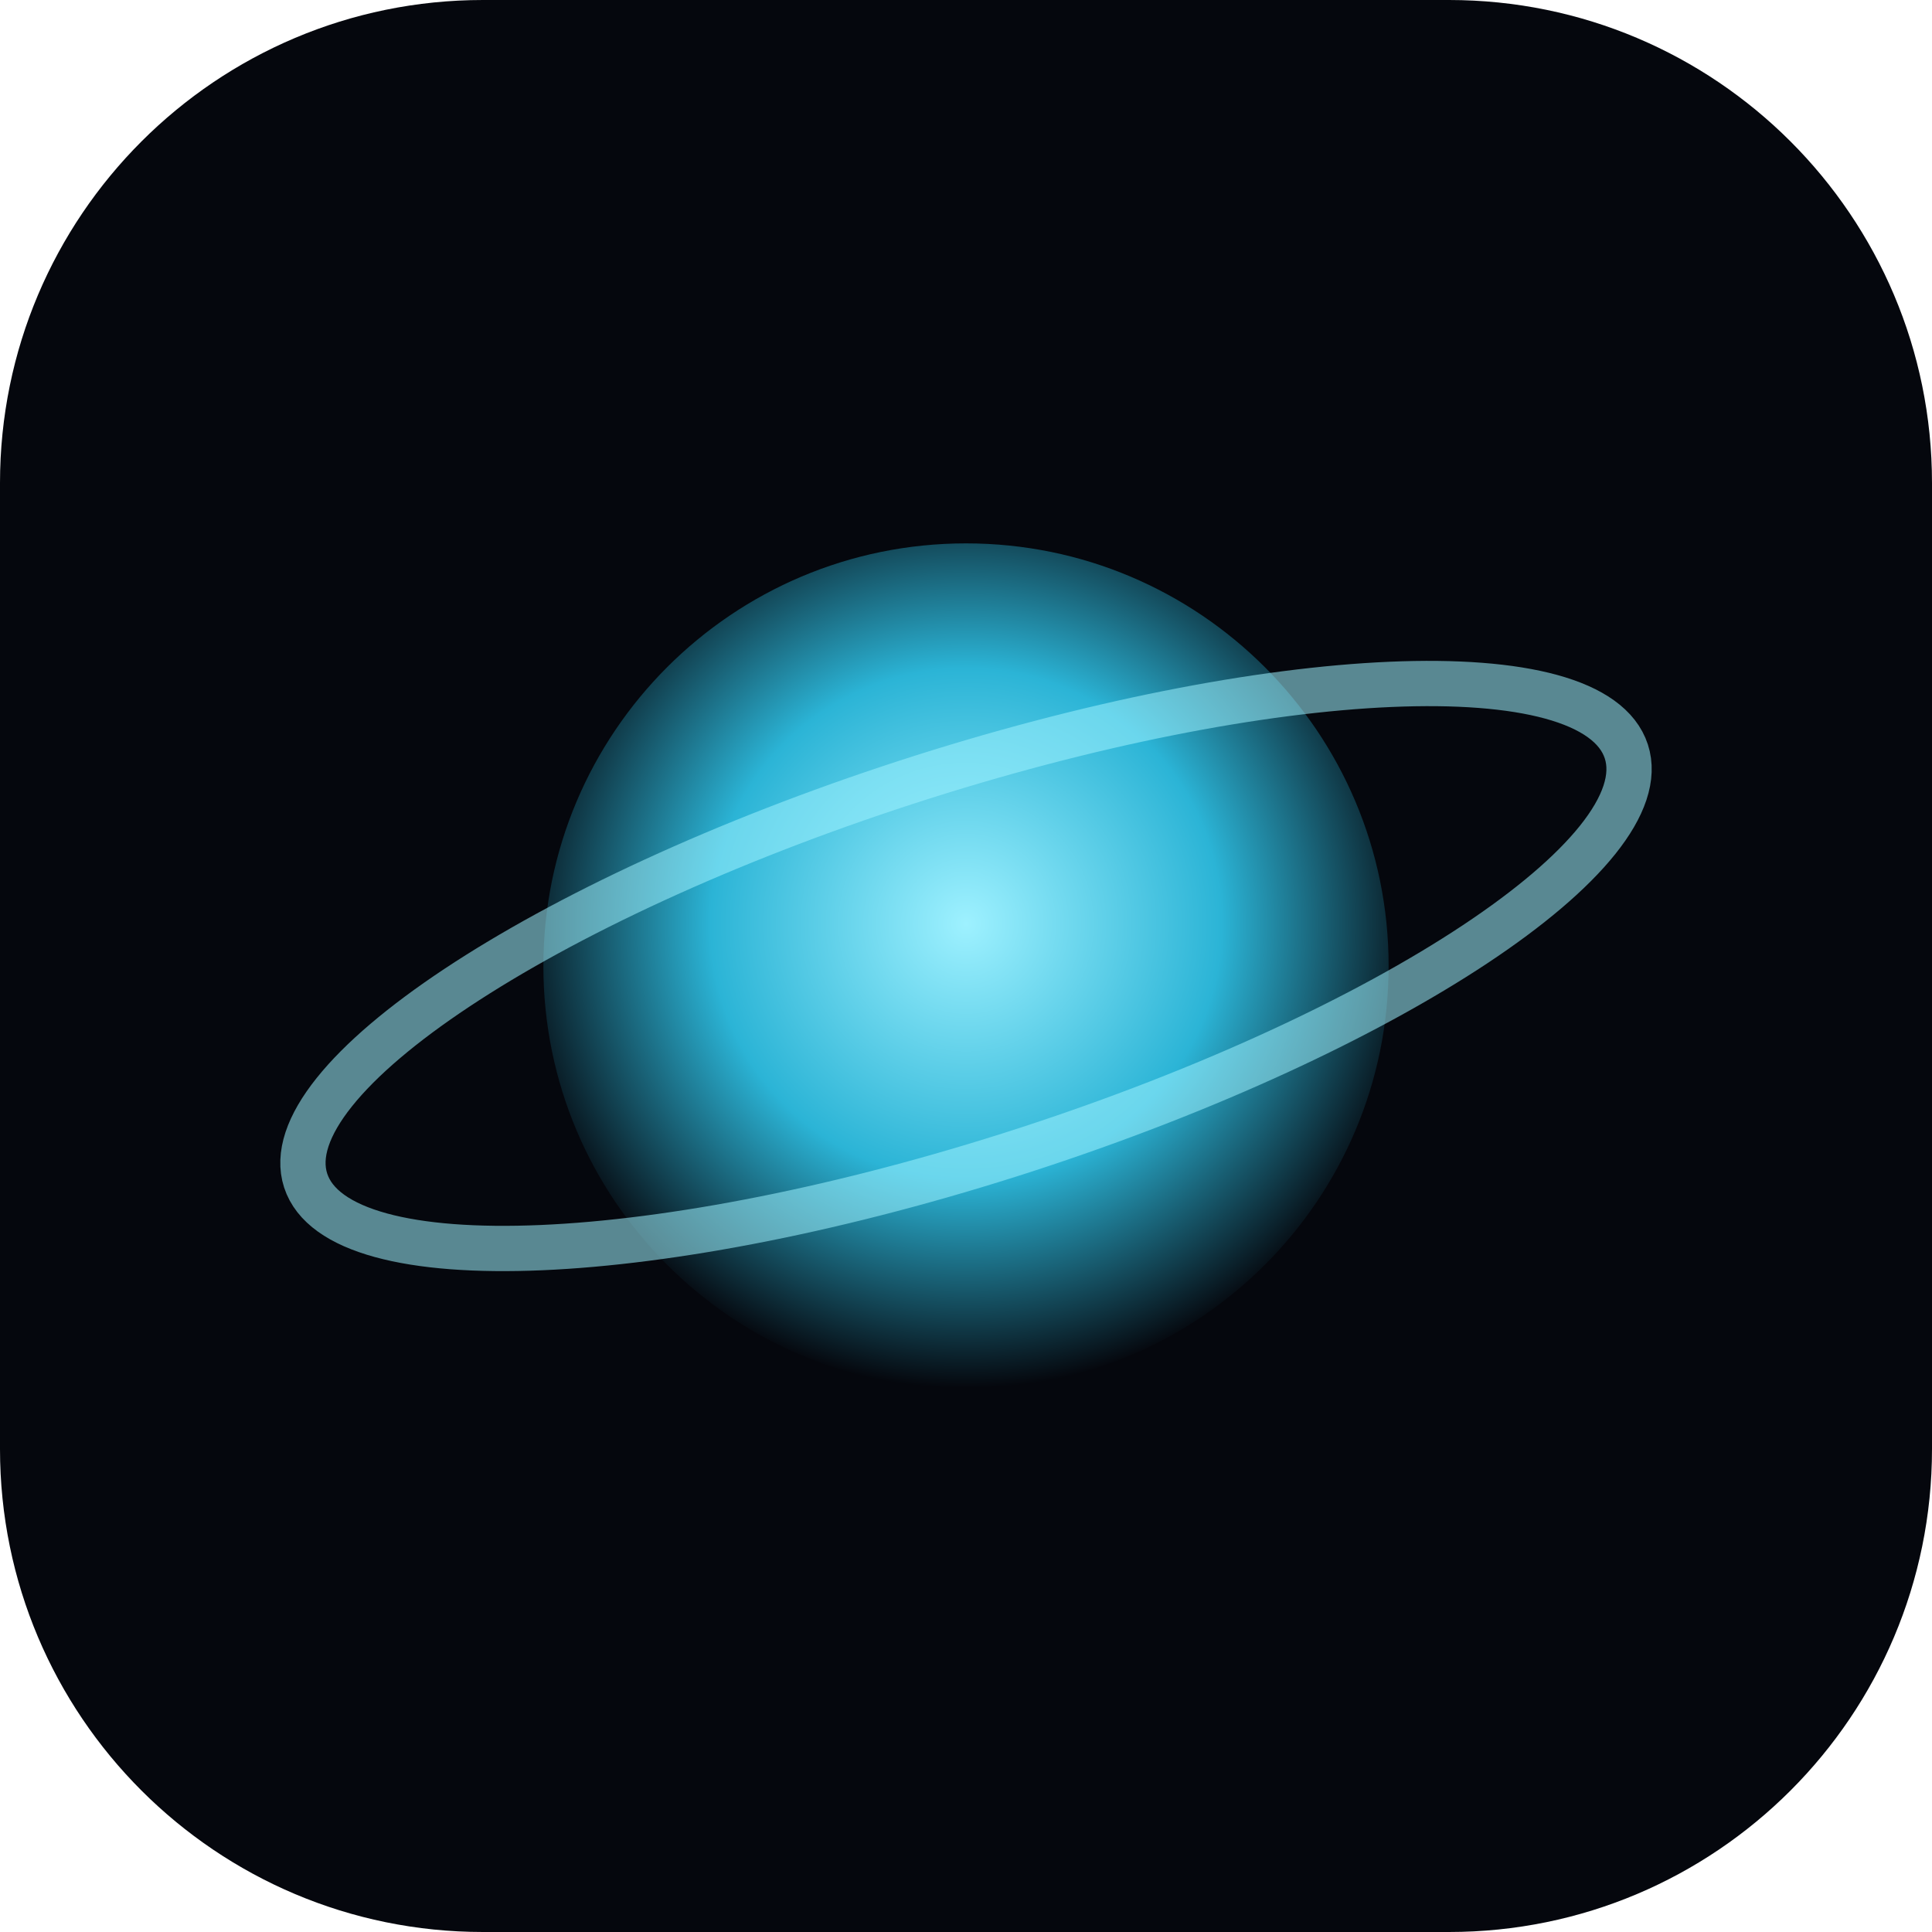
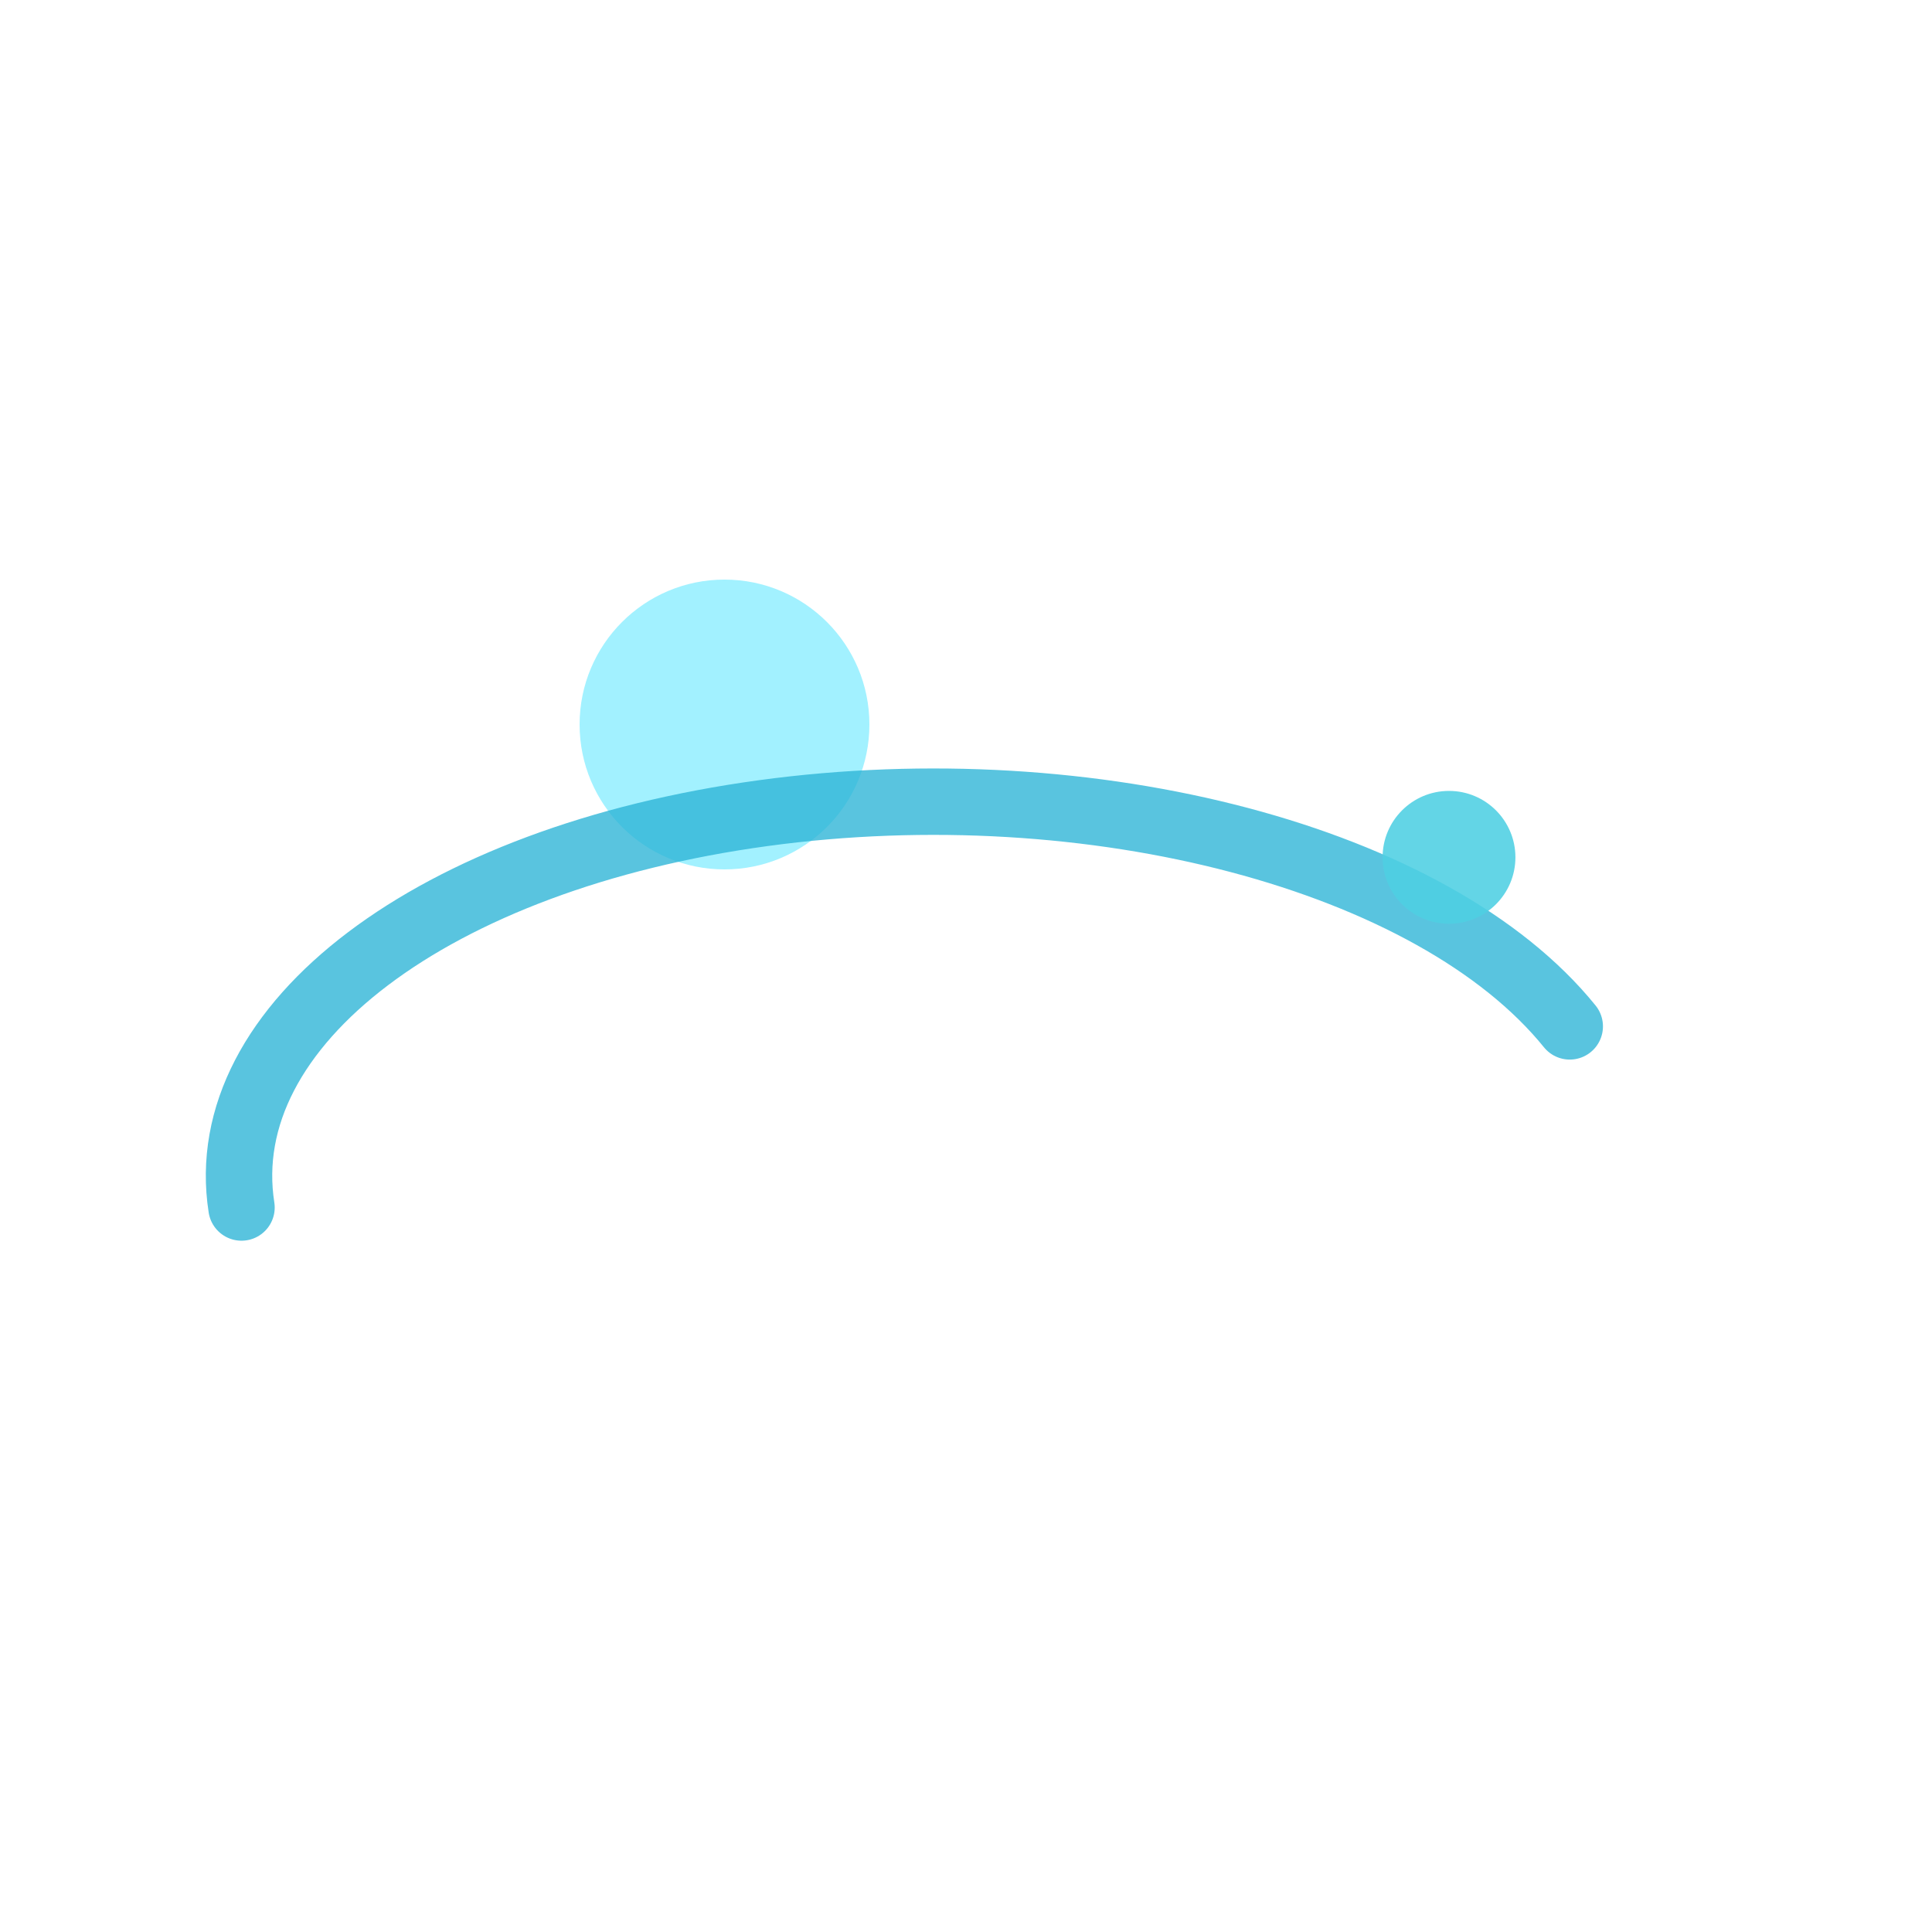
- <svg xmlns="http://www.w3.org/2000/svg" viewBox="0 0 32 32">
-   <defs>
-     <radialGradient id="g" cx="50%" cy="45%" r="55%">
-       <stop offset="0%" stop-color="#9ef1ff" />
-       <stop offset="55%" stop-color="#2bb4d6" />
-       <stop offset="100%" stop-color="#05070d" />
-     </radialGradient>
-   </defs>
-   <rect width="32" height="32" rx="8" fill="#05070d" />
-   <circle cx="16" cy="16" r="7" fill="url(#g)" />
-   <ellipse cx="16" cy="16" rx="11.5" ry="3.2" fill="none" stroke="#9ef1ff" stroke-opacity="0.55" stroke-width="0.75" transform="rotate(-18 16 16)" />
+ <svg xmlns="http://www.w3.org/2000/svg" viewBox="0 0 32 32" role="img" aria-label="Cosmos">
+   <circle cx="12" cy="12" r="2.4" fill="#9ef1ff" fill-opacity="0.95" />
+   <path d="M4 20a11.5 6.2 0 0 1 22-3" fill="none" stroke="#2bb4d6" stroke-width="1.1" stroke-linecap="round" stroke-opacity="0.78" />
+   <circle cx="24" cy="14.2" r="1.1" fill="#4fd0e3" fill-opacity="0.88" />
</svg>
